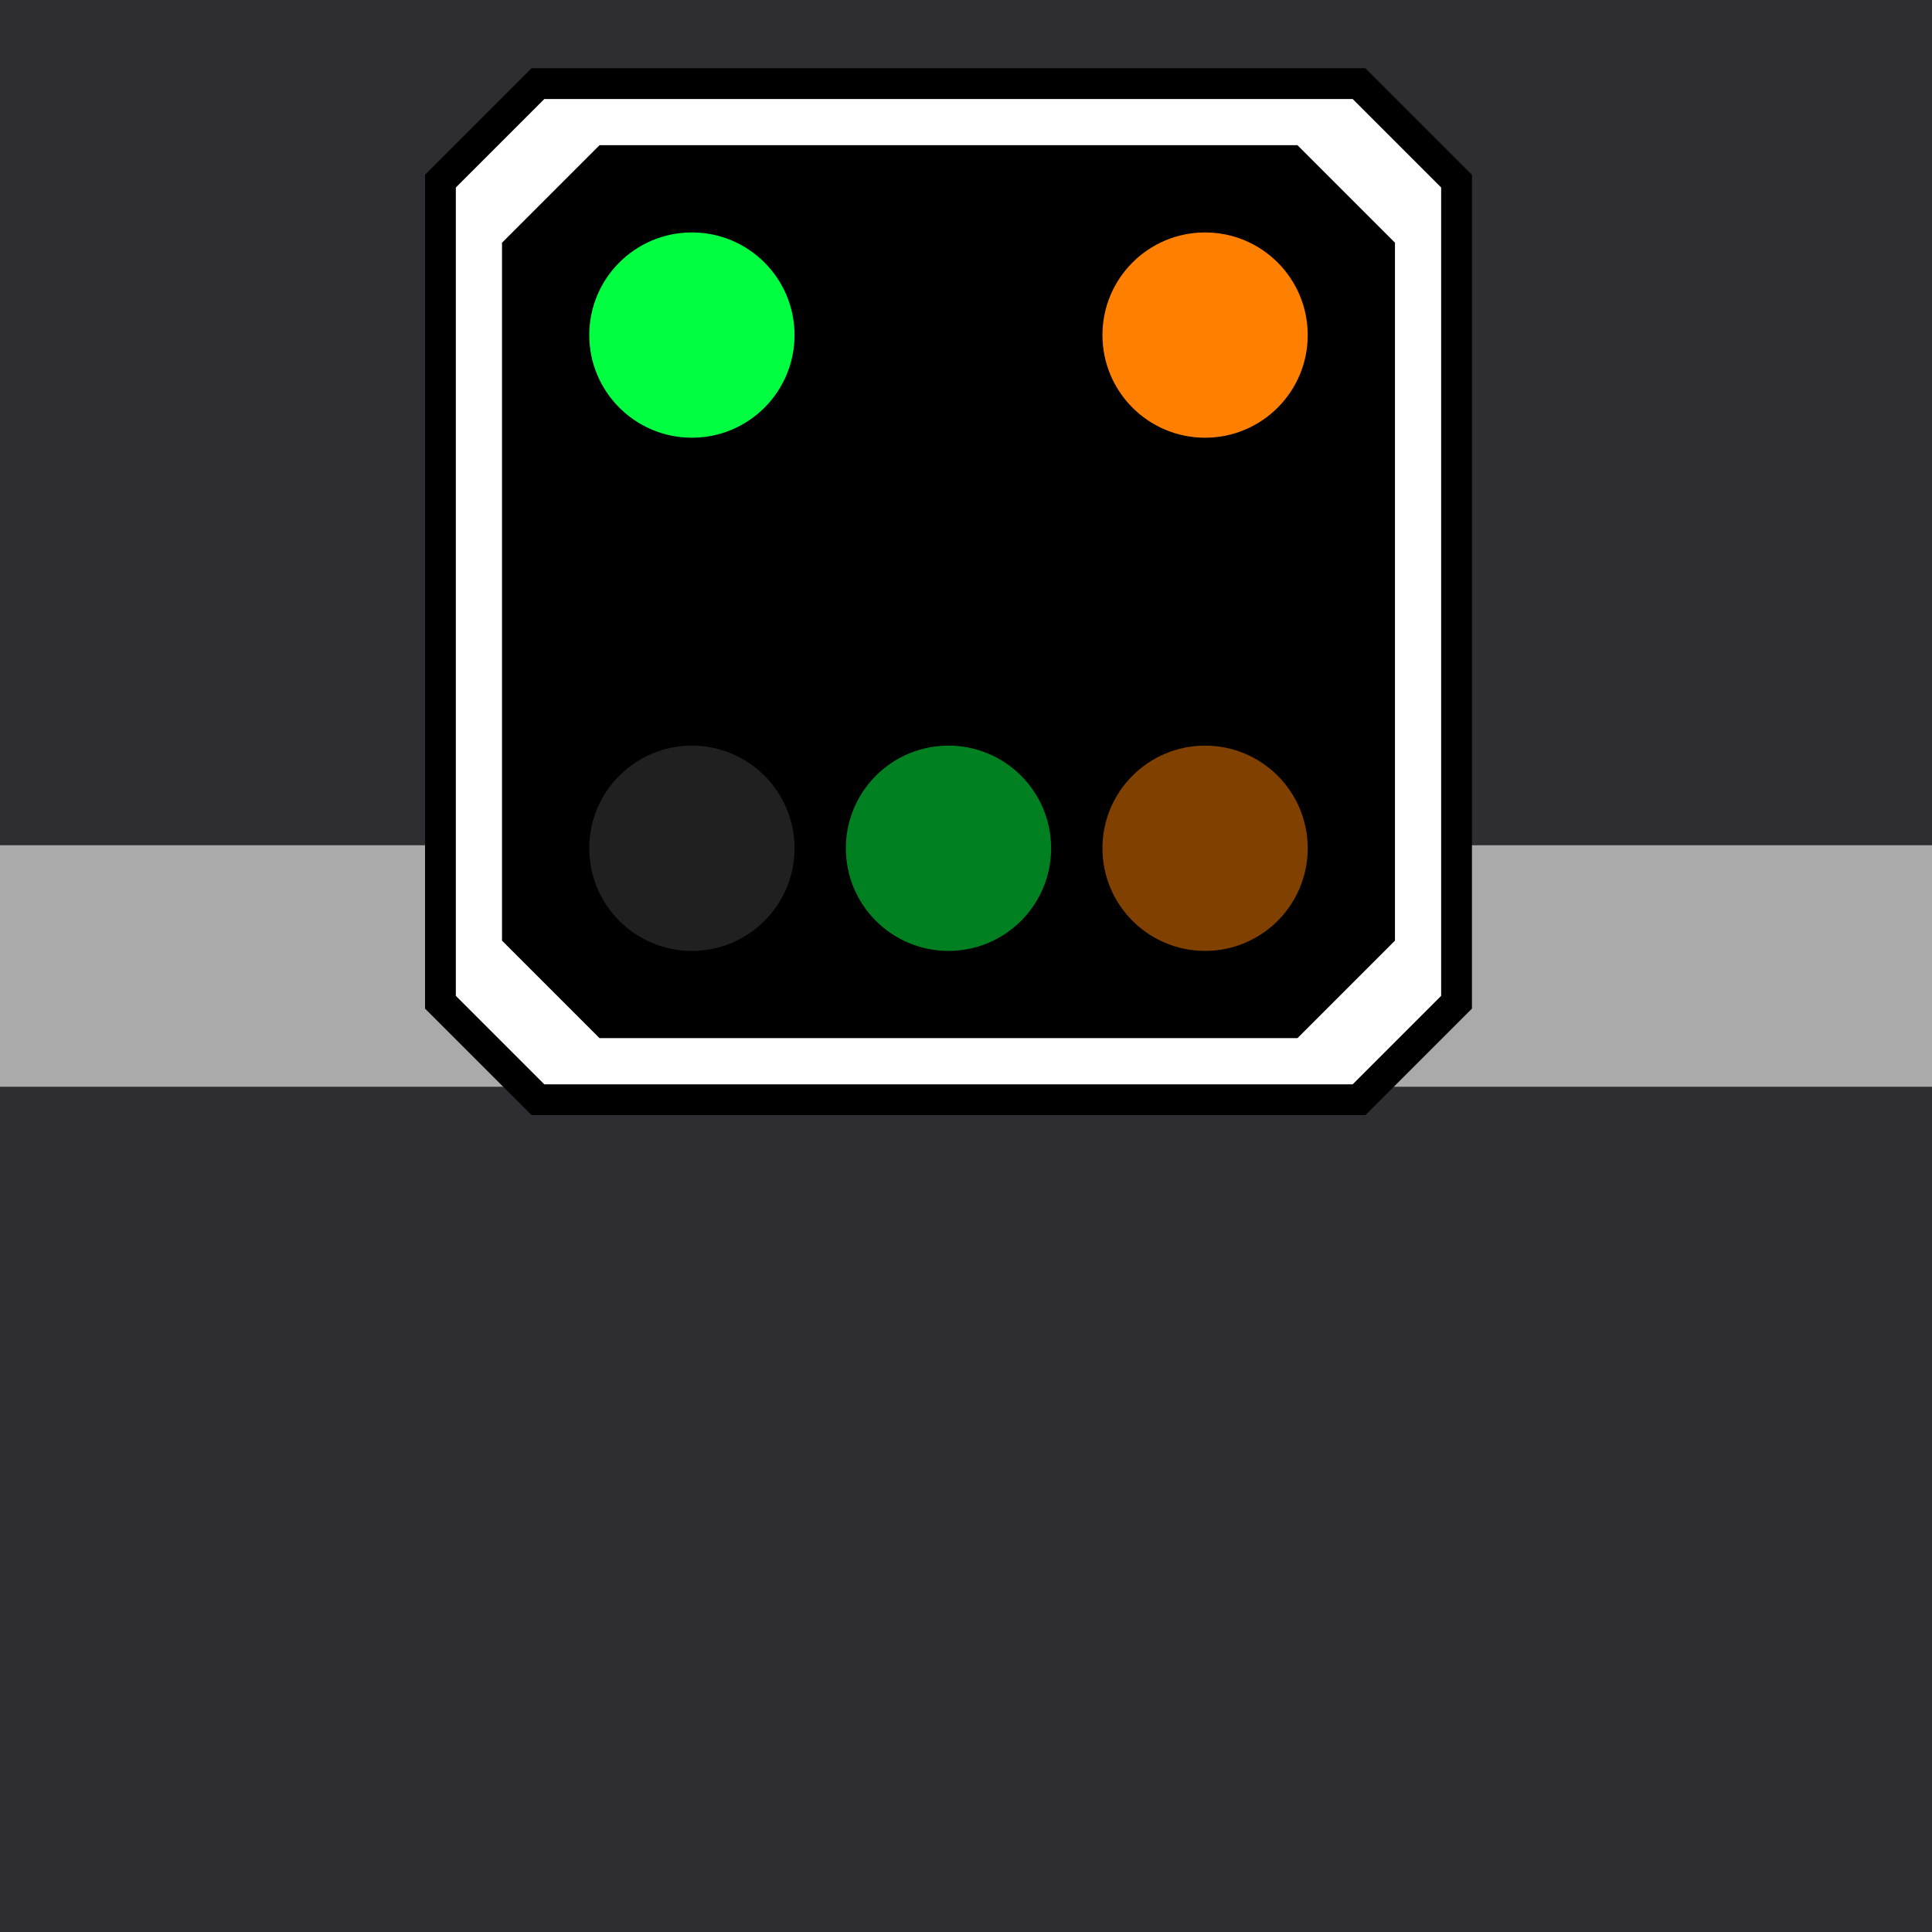
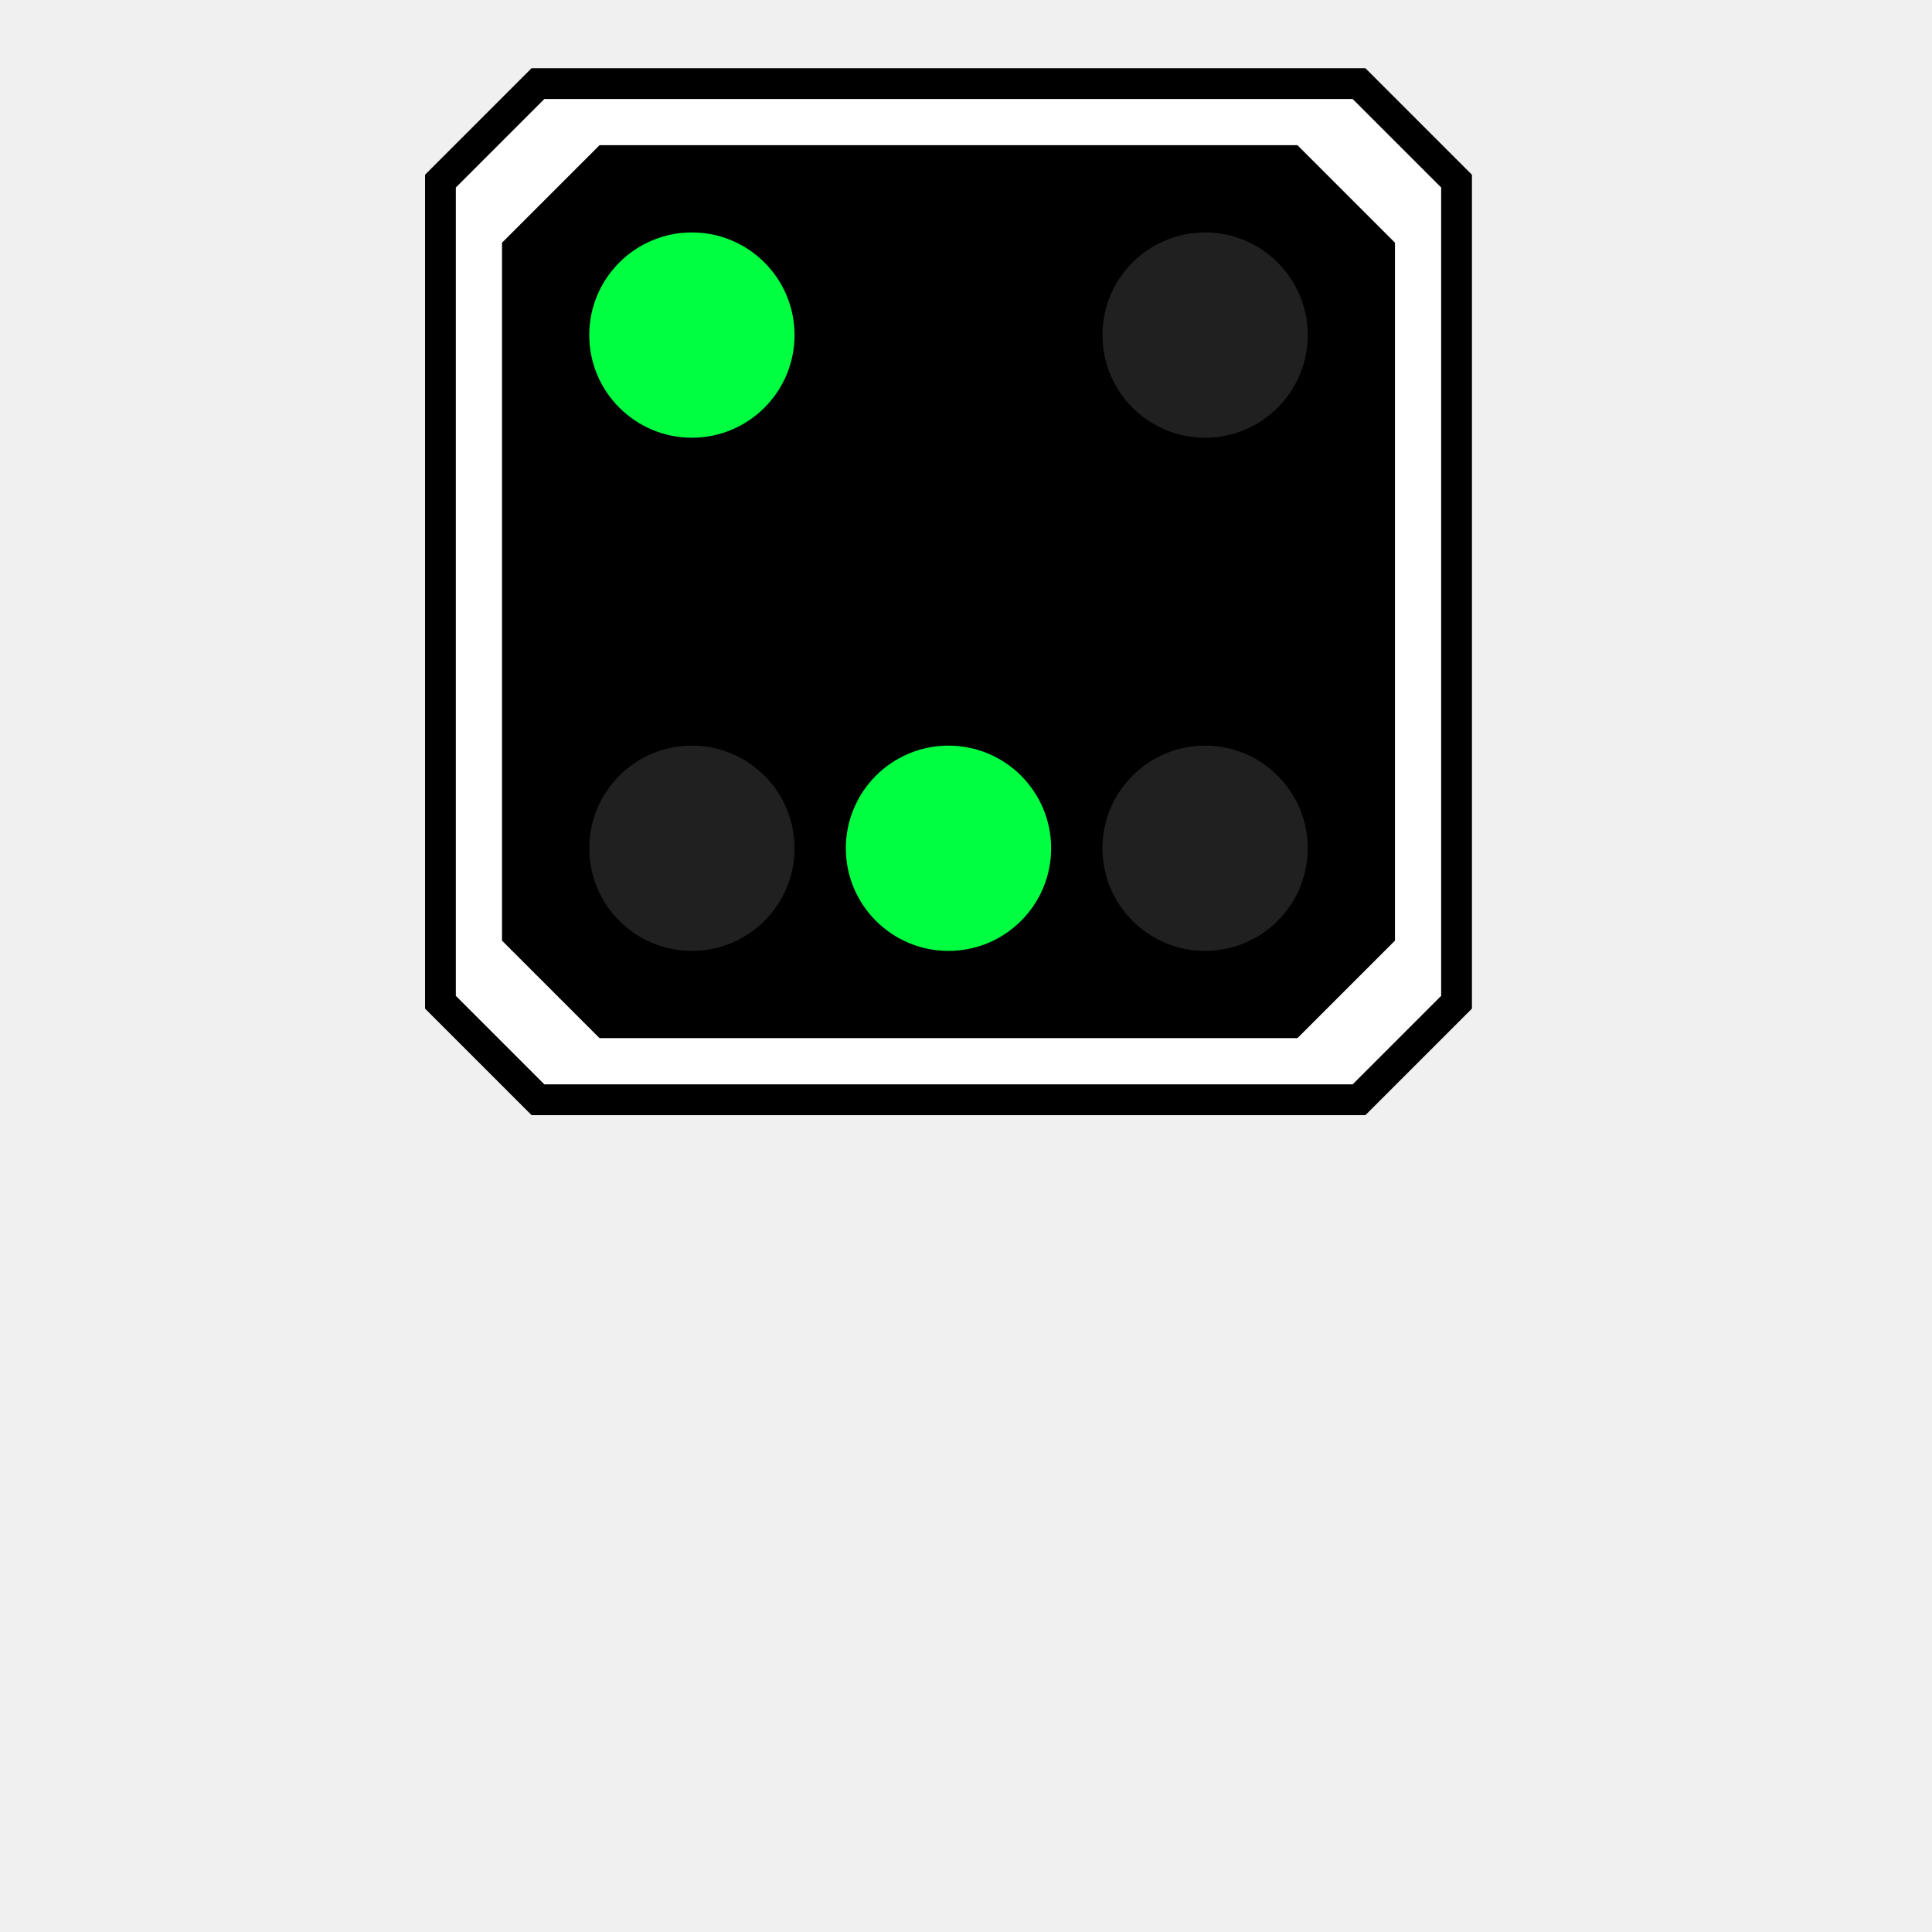
<svg xmlns="http://www.w3.org/2000/svg" viewBox="0 0 32 32">
-   <rect x="0" y="0" width="32" height="32" fill="#2d2d32" />
-   <line x1="0" y1="16" x2="32" y2="16" stroke="#aaaaaa" stroke-width="4" stroke-linecap="round" />
  <g transform="translate(17.41, 20) rotate(270) scale(0.085) translate(20, -120)">
    <g id="signal" data-bidib="signal">
      <path d="M 1 20 L 1 180 L 20 199 L 180 199 L 199 180 L 199 20 L 180 1 L 20 1 L 1 20 Z" fill="white" stroke="black" stroke-width="6" />
      <path d="M 13 32 L 13 168 L 32 187 L 168 187 L 187 168 L 187 32 L 168 13 L 32 13 L 13 32 Z" fill="black" />
-       <circle id="vs1_o1" data-bidib-key="vs1_o1" cx="150" cy="150" r="20" fill="#FF8000" />
-       <circle id="vs1_o2" data-bidib-key="vs1_o2" cx="50" cy="150" r="20" fill="#FF8000" fill-opacity="0.50" />
-       <circle id="vs1_g1" data-bidib-key="vs1_g1" cx="50" cy="100" r="20" fill="#00FF40" fill-opacity="0.50" />
+       <circle id="vs1_o1" data-bidib-key="vs1_o1" cx="150" cy="150" r="20" fill="#202020" />
+       <circle id="vs1_o2" data-bidib-key="vs1_o2" cx="50" cy="150" r="20" fill="#202020" />
+       <circle id="vs1_g1" data-bidib-key="vs1_g1" cx="50" cy="100" r="20" fill="#00FF40" />
      <circle id="vs1_g2" data-bidib-key="vs1_g2" cx="150" cy="50" r="20" fill="#00FF40" />
      <circle id="vs1_o3" data-bidib-key="vs1_o3" cx="50" cy="50" r="20" fill="#202020" />
    </g>
  </g>
</svg>
